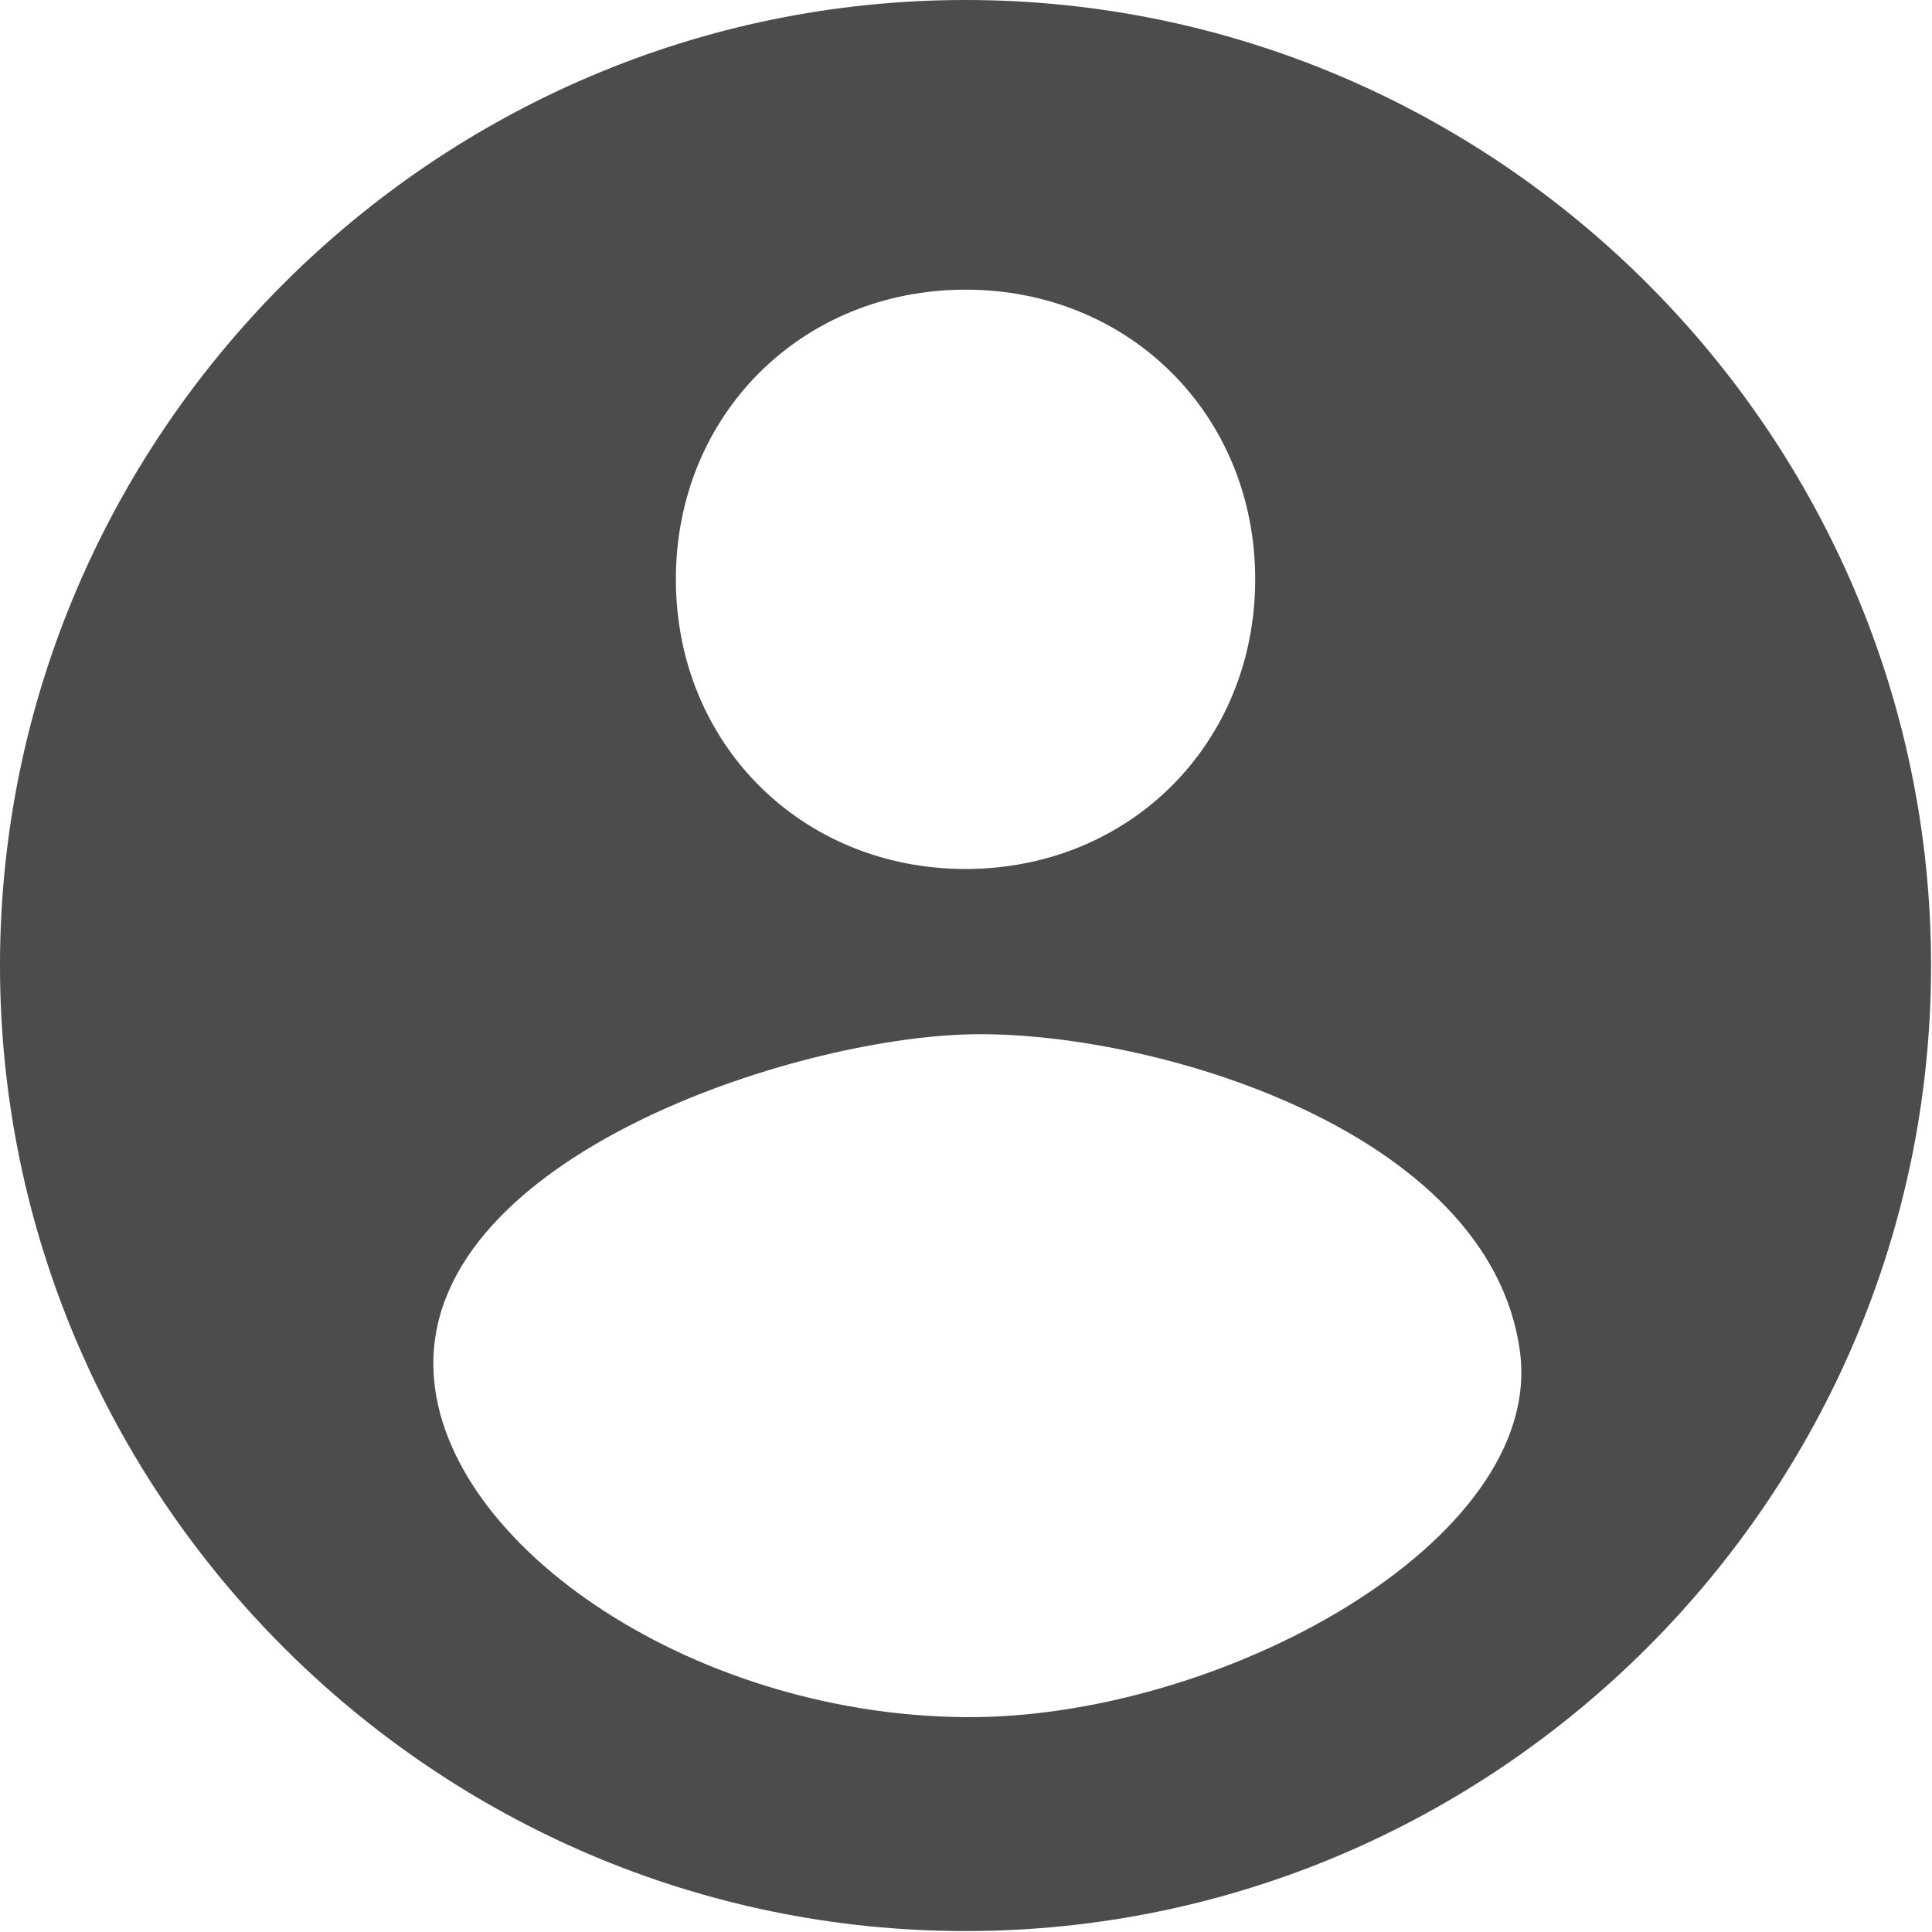
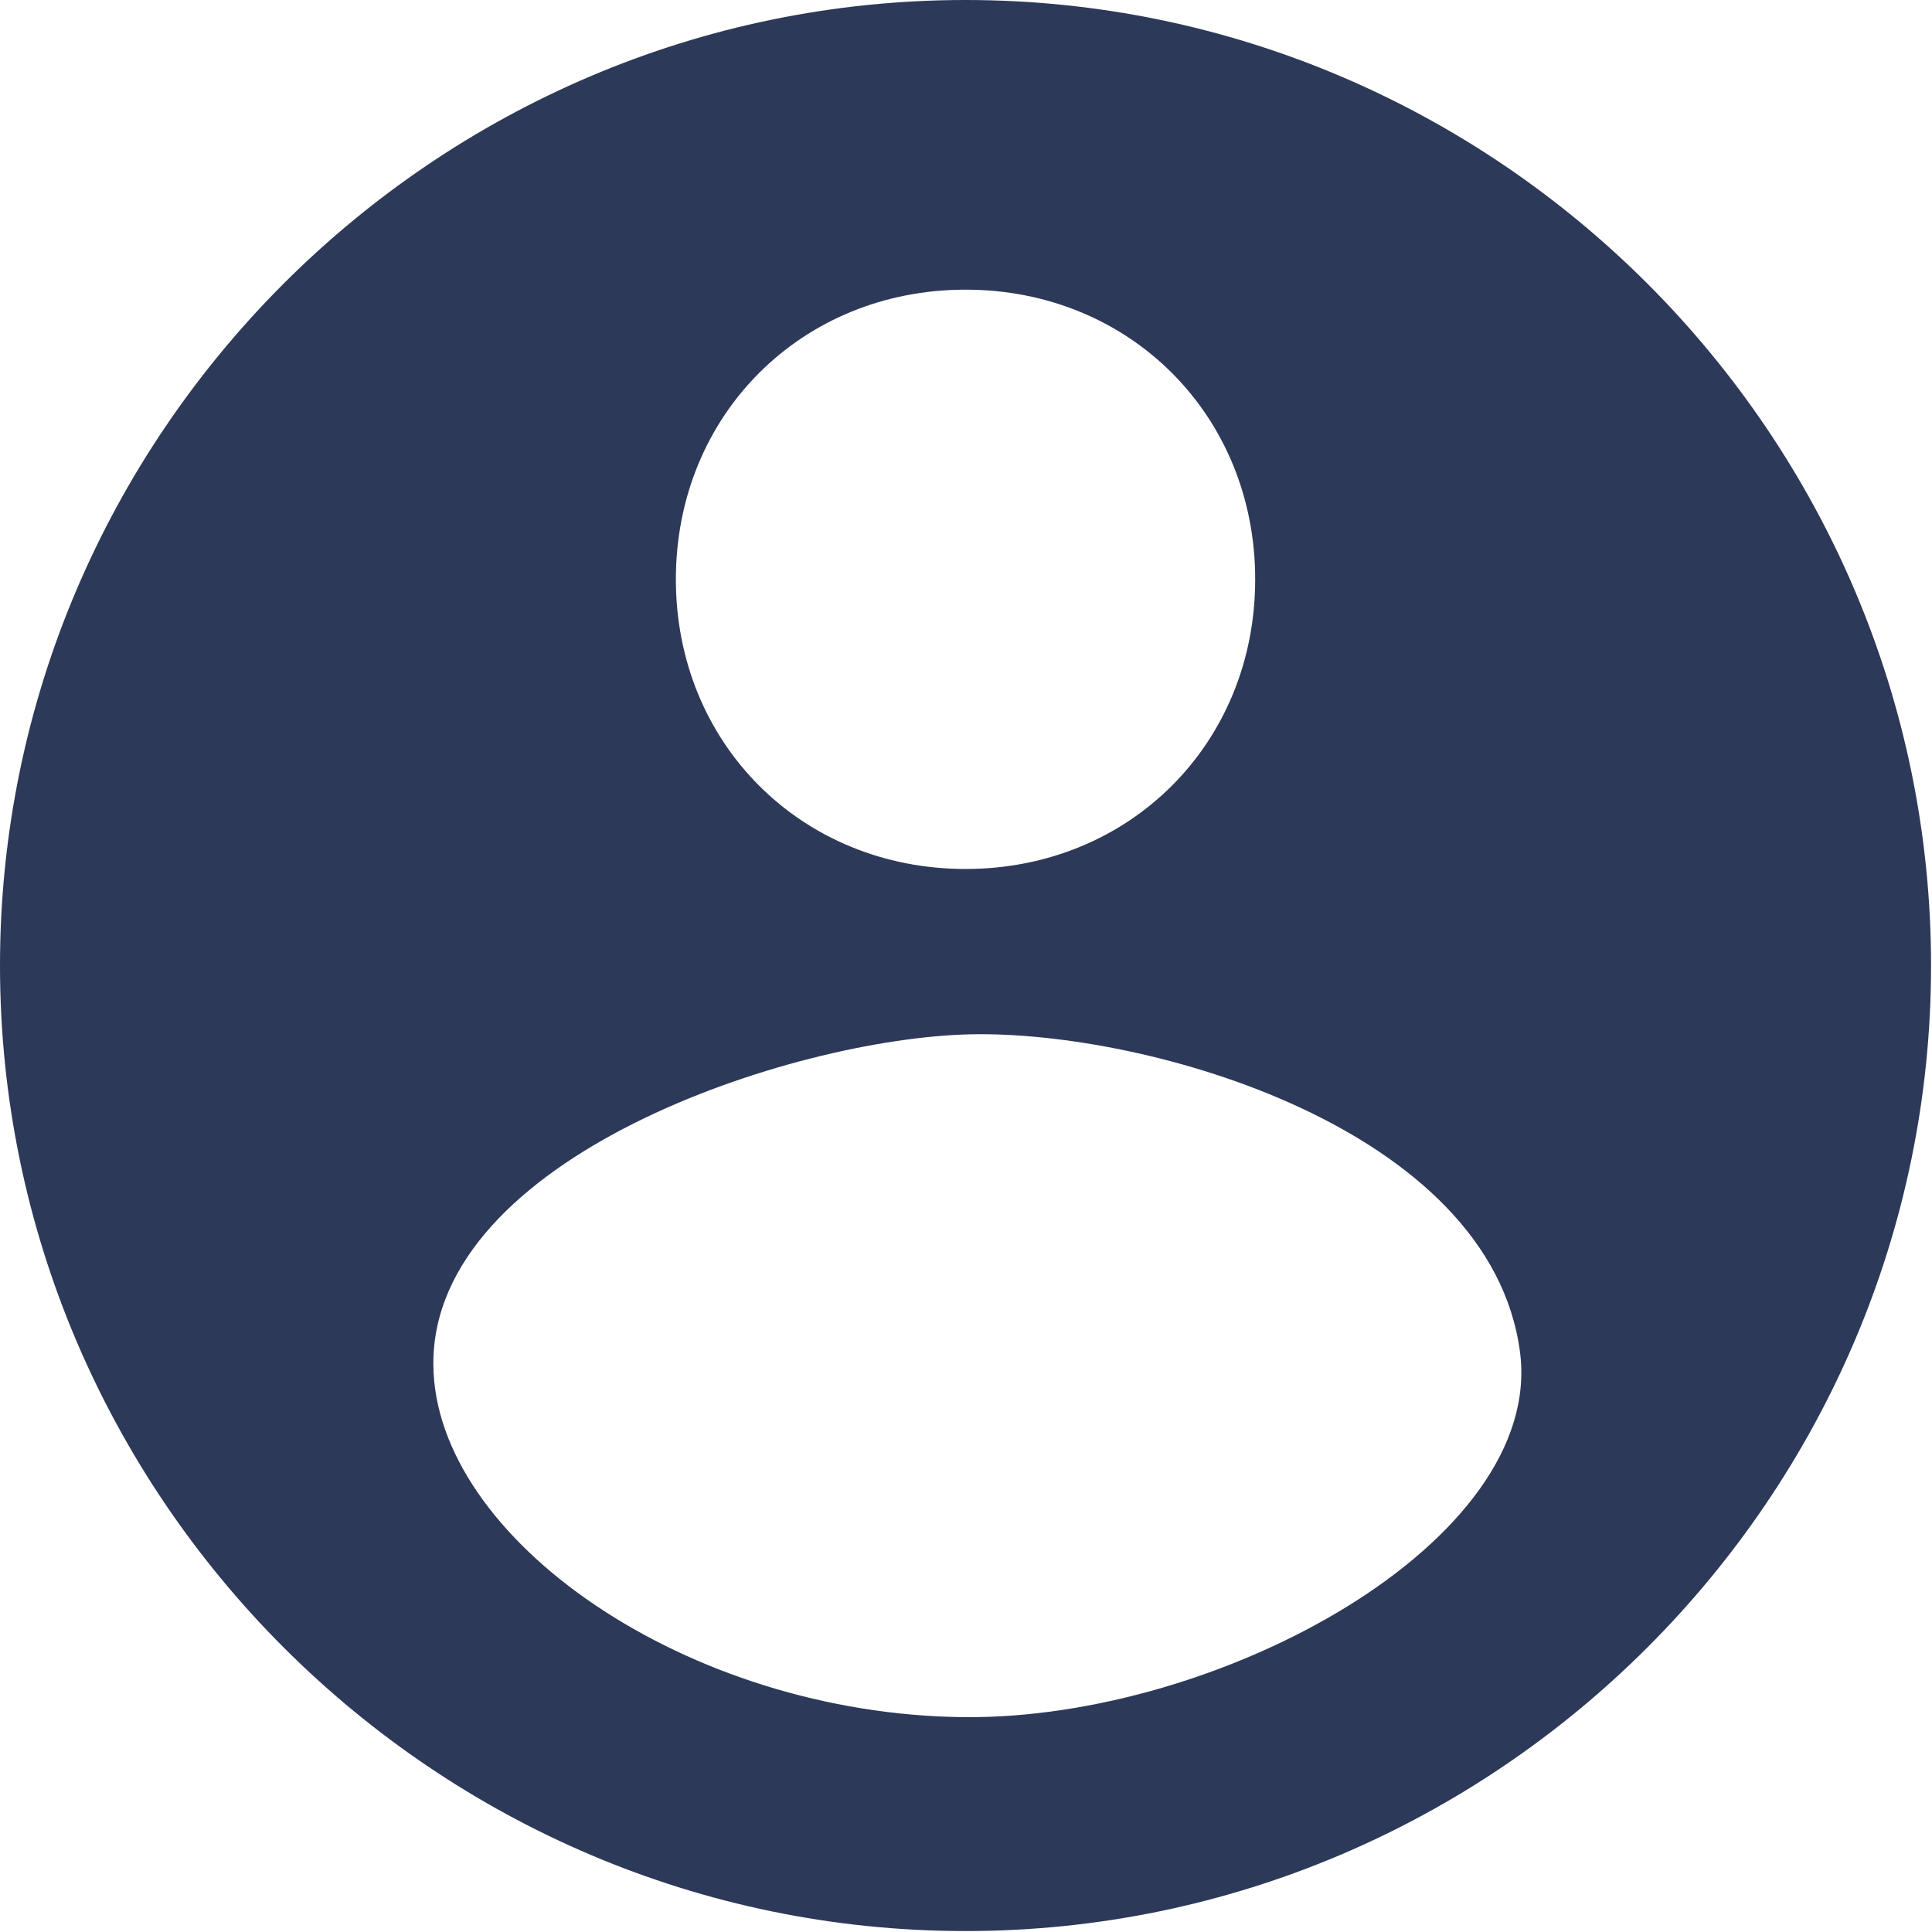
<svg xmlns="http://www.w3.org/2000/svg" width="100%" height="100%" viewBox="0 0 1366 1366" version="1.1" style="fill-rule:evenodd;clip-rule:evenodd;stroke-linejoin:round;stroke-miterlimit:1.414;">
  <g>
-     <path id="account-circle" d="M 682.667 0 C 307.2 0 0 307.2 0 682.667 C 0 1058.133 307.2 1365.333 682.667 1365.333 C 1058.133 1365.333 1365.333 1058.133 1365.333 682.667 C 1365.333 307.2 1058.133 0 682.667 0 Z M 682.667 204.8 C 798.72 204.8 887.467 293.547 887.467 409.6 C 887.467 525.653 798.72 614.4 682.667 614.4 C 566.613 614.4 477.867 525.653 477.867 409.6 C 477.867 293.547 566.613 204.8 682.667 204.8 Z M 681.961 1214.088 C 485.707 1212.351 307.168 1087.772 306.395 964.809 C 305.473 818.138 559.678 734.097 686.044 731.306 C 812.41 728.515 1053.513 798.213 1074.65 955.526 C 1092.655 1089.524 862.702 1215.688 681.961 1214.088 Z" style="fill:#4d4c4c;fill-rule:nonzero;" />
+     <path id="account-circle" d="M 682.667 0 C 307.2 0 0 307.2 0 682.667 C 0 1058.133 307.2 1365.333 682.667 1365.333 C 1058.133 1365.333 1365.333 1058.133 1365.333 682.667 C 1365.333 307.2 1058.133 0 682.667 0 Z M 682.667 204.8 C 798.72 204.8 887.467 293.547 887.467 409.6 C 887.467 525.653 798.72 614.4 682.667 614.4 C 566.613 614.4 477.867 525.653 477.867 409.6 C 477.867 293.547 566.613 204.8 682.667 204.8 Z M 681.961 1214.088 C 485.707 1212.351 307.168 1087.772 306.395 964.809 C 305.473 818.138 559.678 734.097 686.044 731.306 C 812.41 728.515 1053.513 798.213 1074.65 955.526 C 1092.655 1089.524 862.702 1215.688 681.961 1214.088 Z" style="fill:#2D3958;fill-rule:nonzero;" />
  </g>
</svg>
